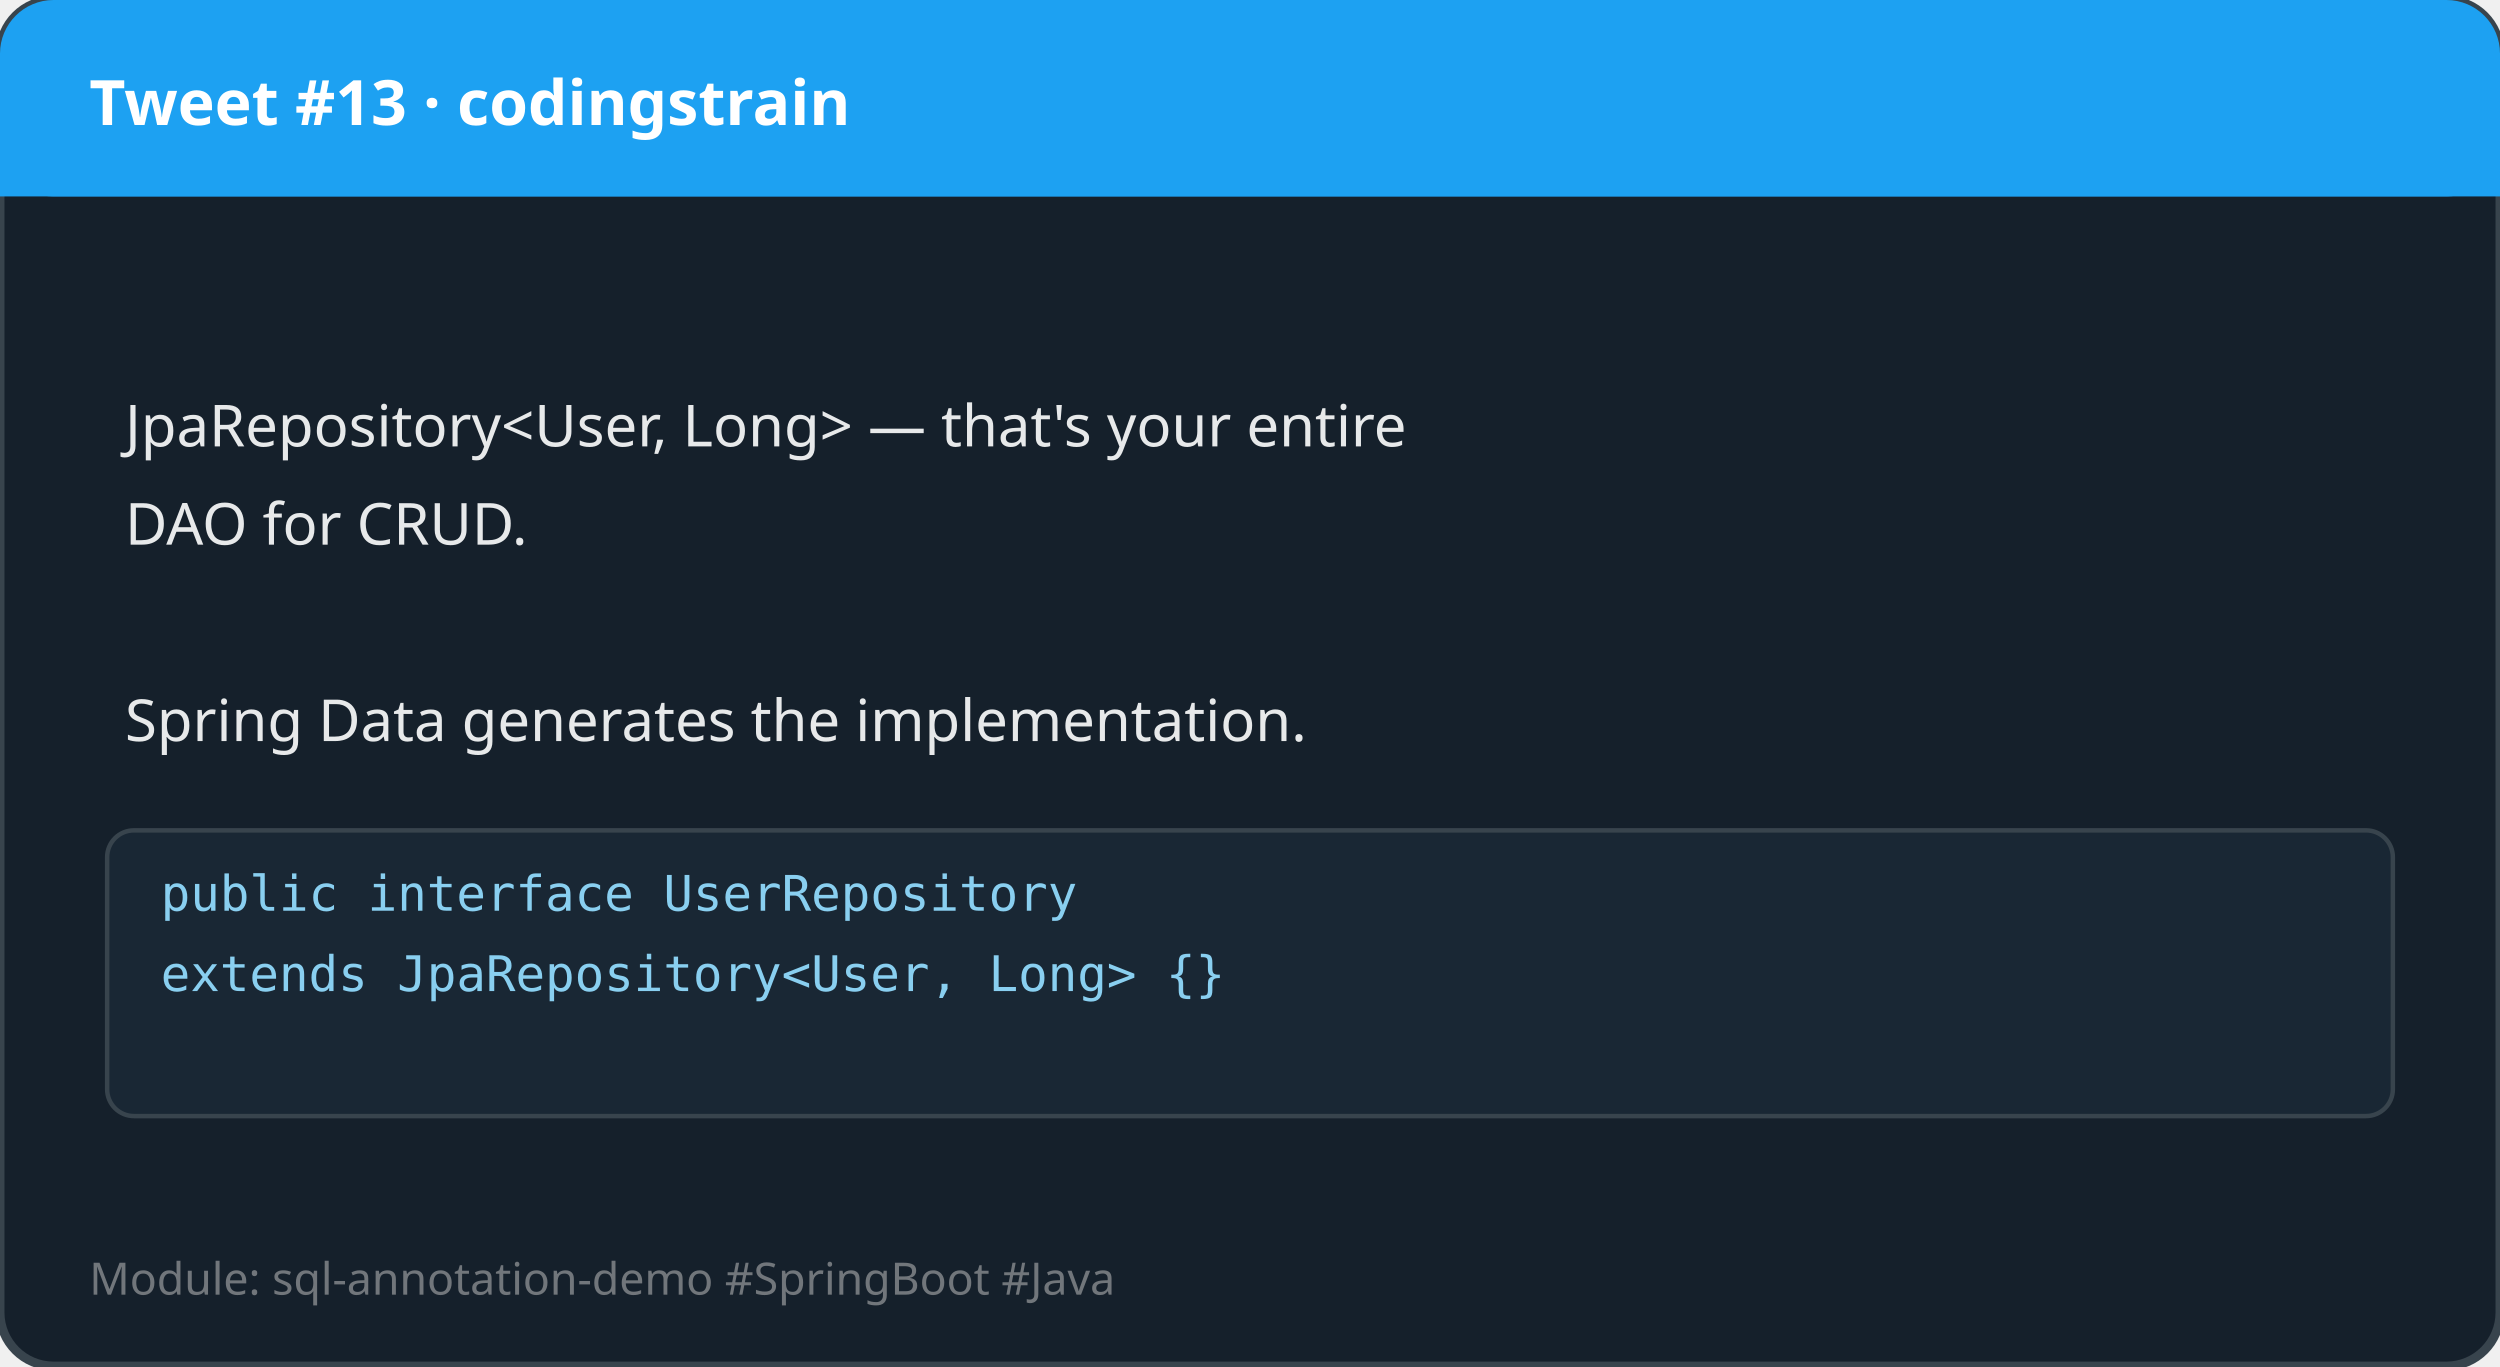
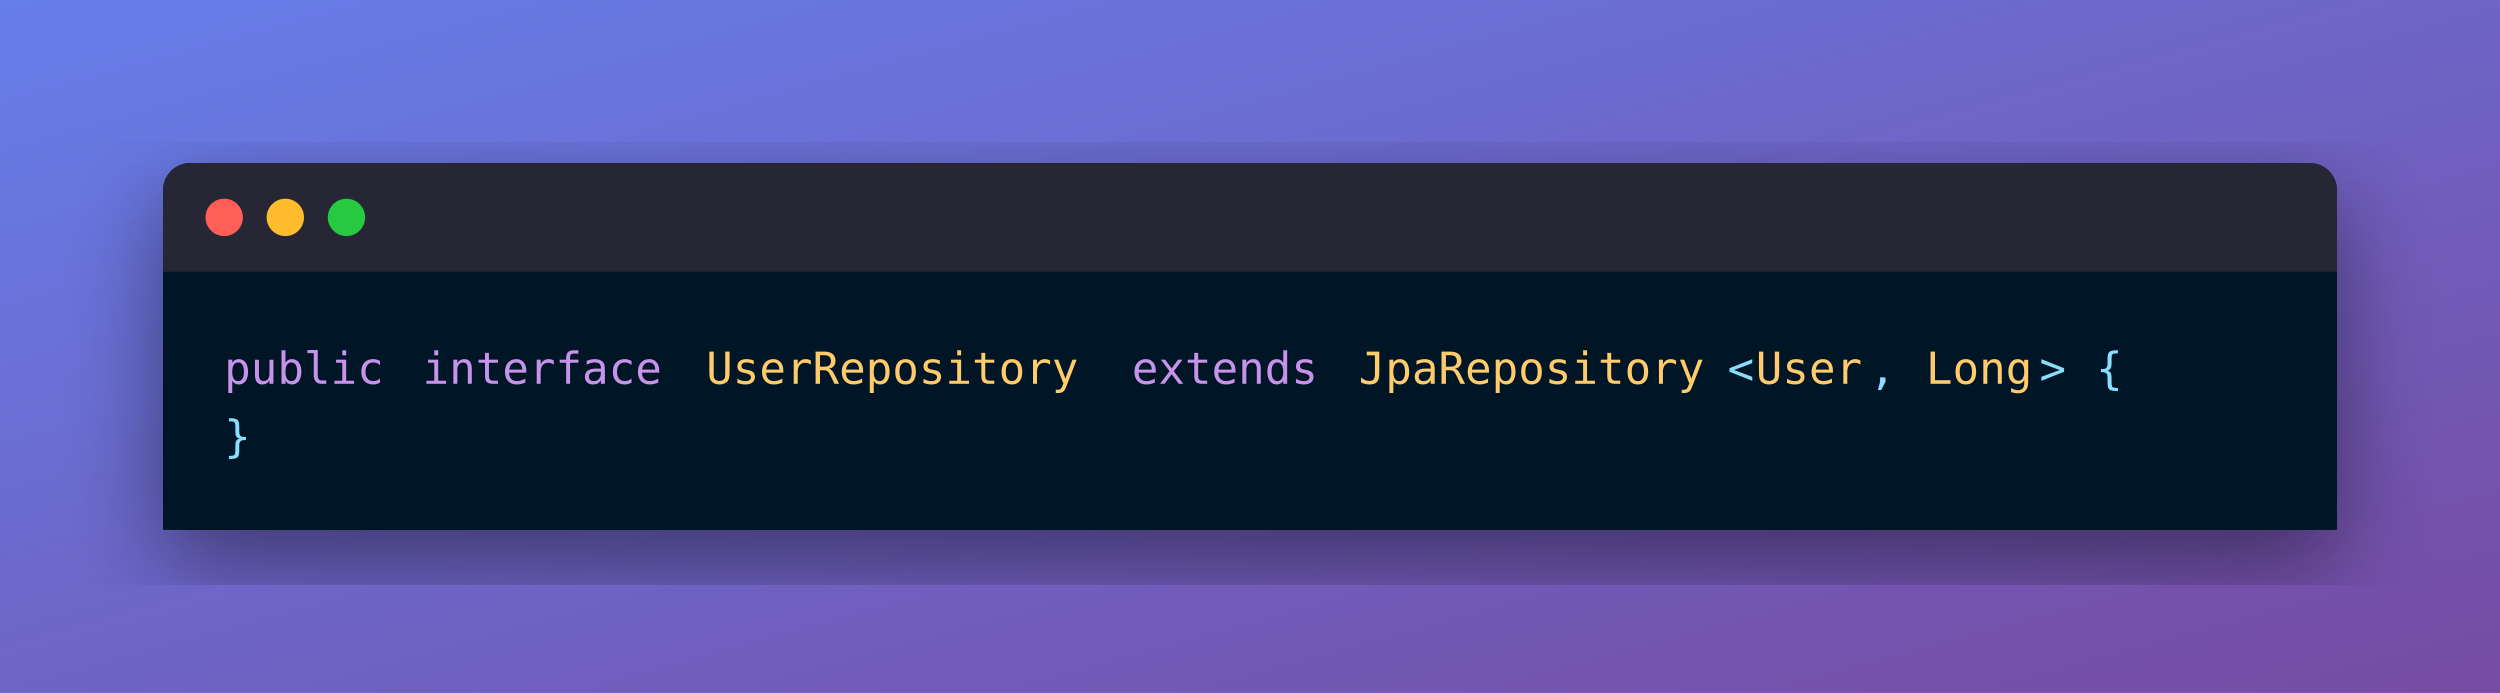
- <svg xmlns="http://www.w3.org/2000/svg" width="560" height="306" viewBox="0 0 560 306">
+ <svg xmlns="http://www.w3.org/2000/svg" width="736" height="204" viewBox="0 0 736 204">
  <defs>
+     <linearGradient id="bg" x1="0%" y1="0%" x2="100%" y2="100%">
+       <stop offset="0%" stop-color="#667eea" />
+       <stop offset="100%" stop-color="#764ba2" />
+     </linearGradient>
+     <filter id="shadow" x="-15%" y="-15%" width="130%" height="130%">
+       <feDropShadow dx="0" dy="10" stdDeviation="14" flood-color="#000" flood-opacity="0.45" />
+     </filter>
    <style>
-       .card { fill: #15202b; stroke: #38444d; stroke-width: 2; }
-       .header { fill: #1DA1F2; }
-       .title { fill: #ffffff; font: bold 14px sans-serif; }
-       .body { fill: #e7e9ea; font: 13px sans-serif; }
-       .code { fill: #89cff0; font: 11px monospace; }
-       .code-bg { fill: #192734; stroke: #38444d; stroke-width: 1; }
-       .footer { fill: #71767b; font: 10px sans-serif; }
+       .kw { fill:#c792ea; font-family:ui-monospace, 'Fira Code', 'JetBrains Mono', Consolas, monospace; font-size:13px; }
+       .ann { fill:#ffb86c; font-family:ui-monospace, 'Fira Code', 'JetBrains Mono', Consolas, monospace; font-size:13px; }
+       .str { fill:#c3e88d; font-family:ui-monospace, 'Fira Code', 'JetBrains Mono', Consolas, monospace; font-size:13px; }
+       .typ { fill:#ffcb6b; font-family:ui-monospace, 'Fira Code', 'JetBrains Mono', Consolas, monospace; font-size:13px; }
+       .met { fill:#82aaff; font-family:ui-monospace, 'Fira Code', 'JetBrains Mono', Consolas, monospace; font-size:13px; }
+       .com { fill:#5c6370; font-family:ui-monospace, 'Fira Code', 'JetBrains Mono', Consolas, monospace; font-size:13px; }
+       .num { fill:#f78c6c; font-family:ui-monospace, 'Fira Code', 'JetBrains Mono', Consolas, monospace; font-size:13px; }
+       .pun { fill:#89ddff; font-family:ui-monospace, 'Fira Code', 'JetBrains Mono', Consolas, monospace; font-size:13px; }
+       .txt { fill:#d6deeb; font-family:ui-monospace, 'Fira Code', 'JetBrains Mono', Consolas, monospace; font-size:13px; }
    </style>
  </defs>
-   <rect x="0" y="0" width="560" height="306" rx="12" class="card" />
-   <rect x="0" y="0" width="560" height="44" rx="12" class="header" />
-   <rect x="0" y="32" width="560" height="12" class="header" />
-   <text x="20" y="28" class="title">Tweet #13 · codingstrain</text>
-   <text x="28" y="100" class="body">JpaRepository&lt;User, Long&gt; — that's your entire</text>
-   <text x="28" y="122" class="body">DAO for CRUD.</text>
-   <text x="28" y="144" class="body" />
-   <text x="28" y="166" class="body">Spring Data generates the implementation.</text>
-   <rect x="24" y="186" width="512" height="64" rx="6" class="code-bg" />
-   <text x="36" y="204" class="code">public interface UserRepository</text>
-   <text x="36" y="222" class="code">    extends JpaRepository&lt;User, Long&gt; {}</text>
-   <text x="20" y="290" class="footer">Module: sql-annotation-demo  #SpringBoot #Java</text>
+   <rect width="100%" height="100%" fill="url(#bg)" />
+   <g filter="url(#shadow)">
+     <rect x="48" y="48" width="640" height="108" rx="8" fill="#252836" />
+     <rect x="48" y="48" width="640" height="32" rx="8" fill="#252836" />
+     <rect x="48" y="74" width="640" height="6" fill="#252836" />
+     <circle cx="66" cy="64" r="5.5" fill="#ff5f56" />
+     <circle cx="84" cy="64" r="5.5" fill="#ffbd2e" />
+     <circle cx="102" cy="64" r="5.5" fill="#27c93f" />
+     <rect x="48" y="80" width="640" height="76" fill="#011627" />
+     <rect x="48" y="148" width="640" height="8" rx="8" fill="#011627" />
+   </g>
+   <text x="66.0" y="113" class="kw">public</text>
+   <text x="116.1" y="113" class="txt"> </text>
+   <text x="124.4" y="113" class="kw">interface</text>
+   <text x="199.6" y="113" class="txt"> </text>
+   <text x="207.9" y="113" class="typ">UserRepository</text>
+   <text x="324.8" y="113" class="txt"> </text>
+   <text x="333.2" y="113" class="kw">extends</text>
+   <text x="391.6" y="113" class="txt"> </text>
+   <text x="400.0" y="113" class="typ">JpaRepository</text>
+   <text x="508.6" y="113" class="pun">&lt;</text>
+   <text x="516.9" y="113" class="typ">User</text>
+   <text x="550.3" y="113" class="pun">,</text>
+   <text x="558.6" y="113" class="txt"> </text>
+   <text x="567.0" y="113" class="typ">Long</text>
+   <text x="600.4" y="113" class="pun">&gt;</text>
+   <text x="608.8" y="113" class="txt"> </text>
+   <text x="617.1" y="113" class="pun">{</text>
+   <text x="66.0" y="133" class="pun">}</text>
</svg>
